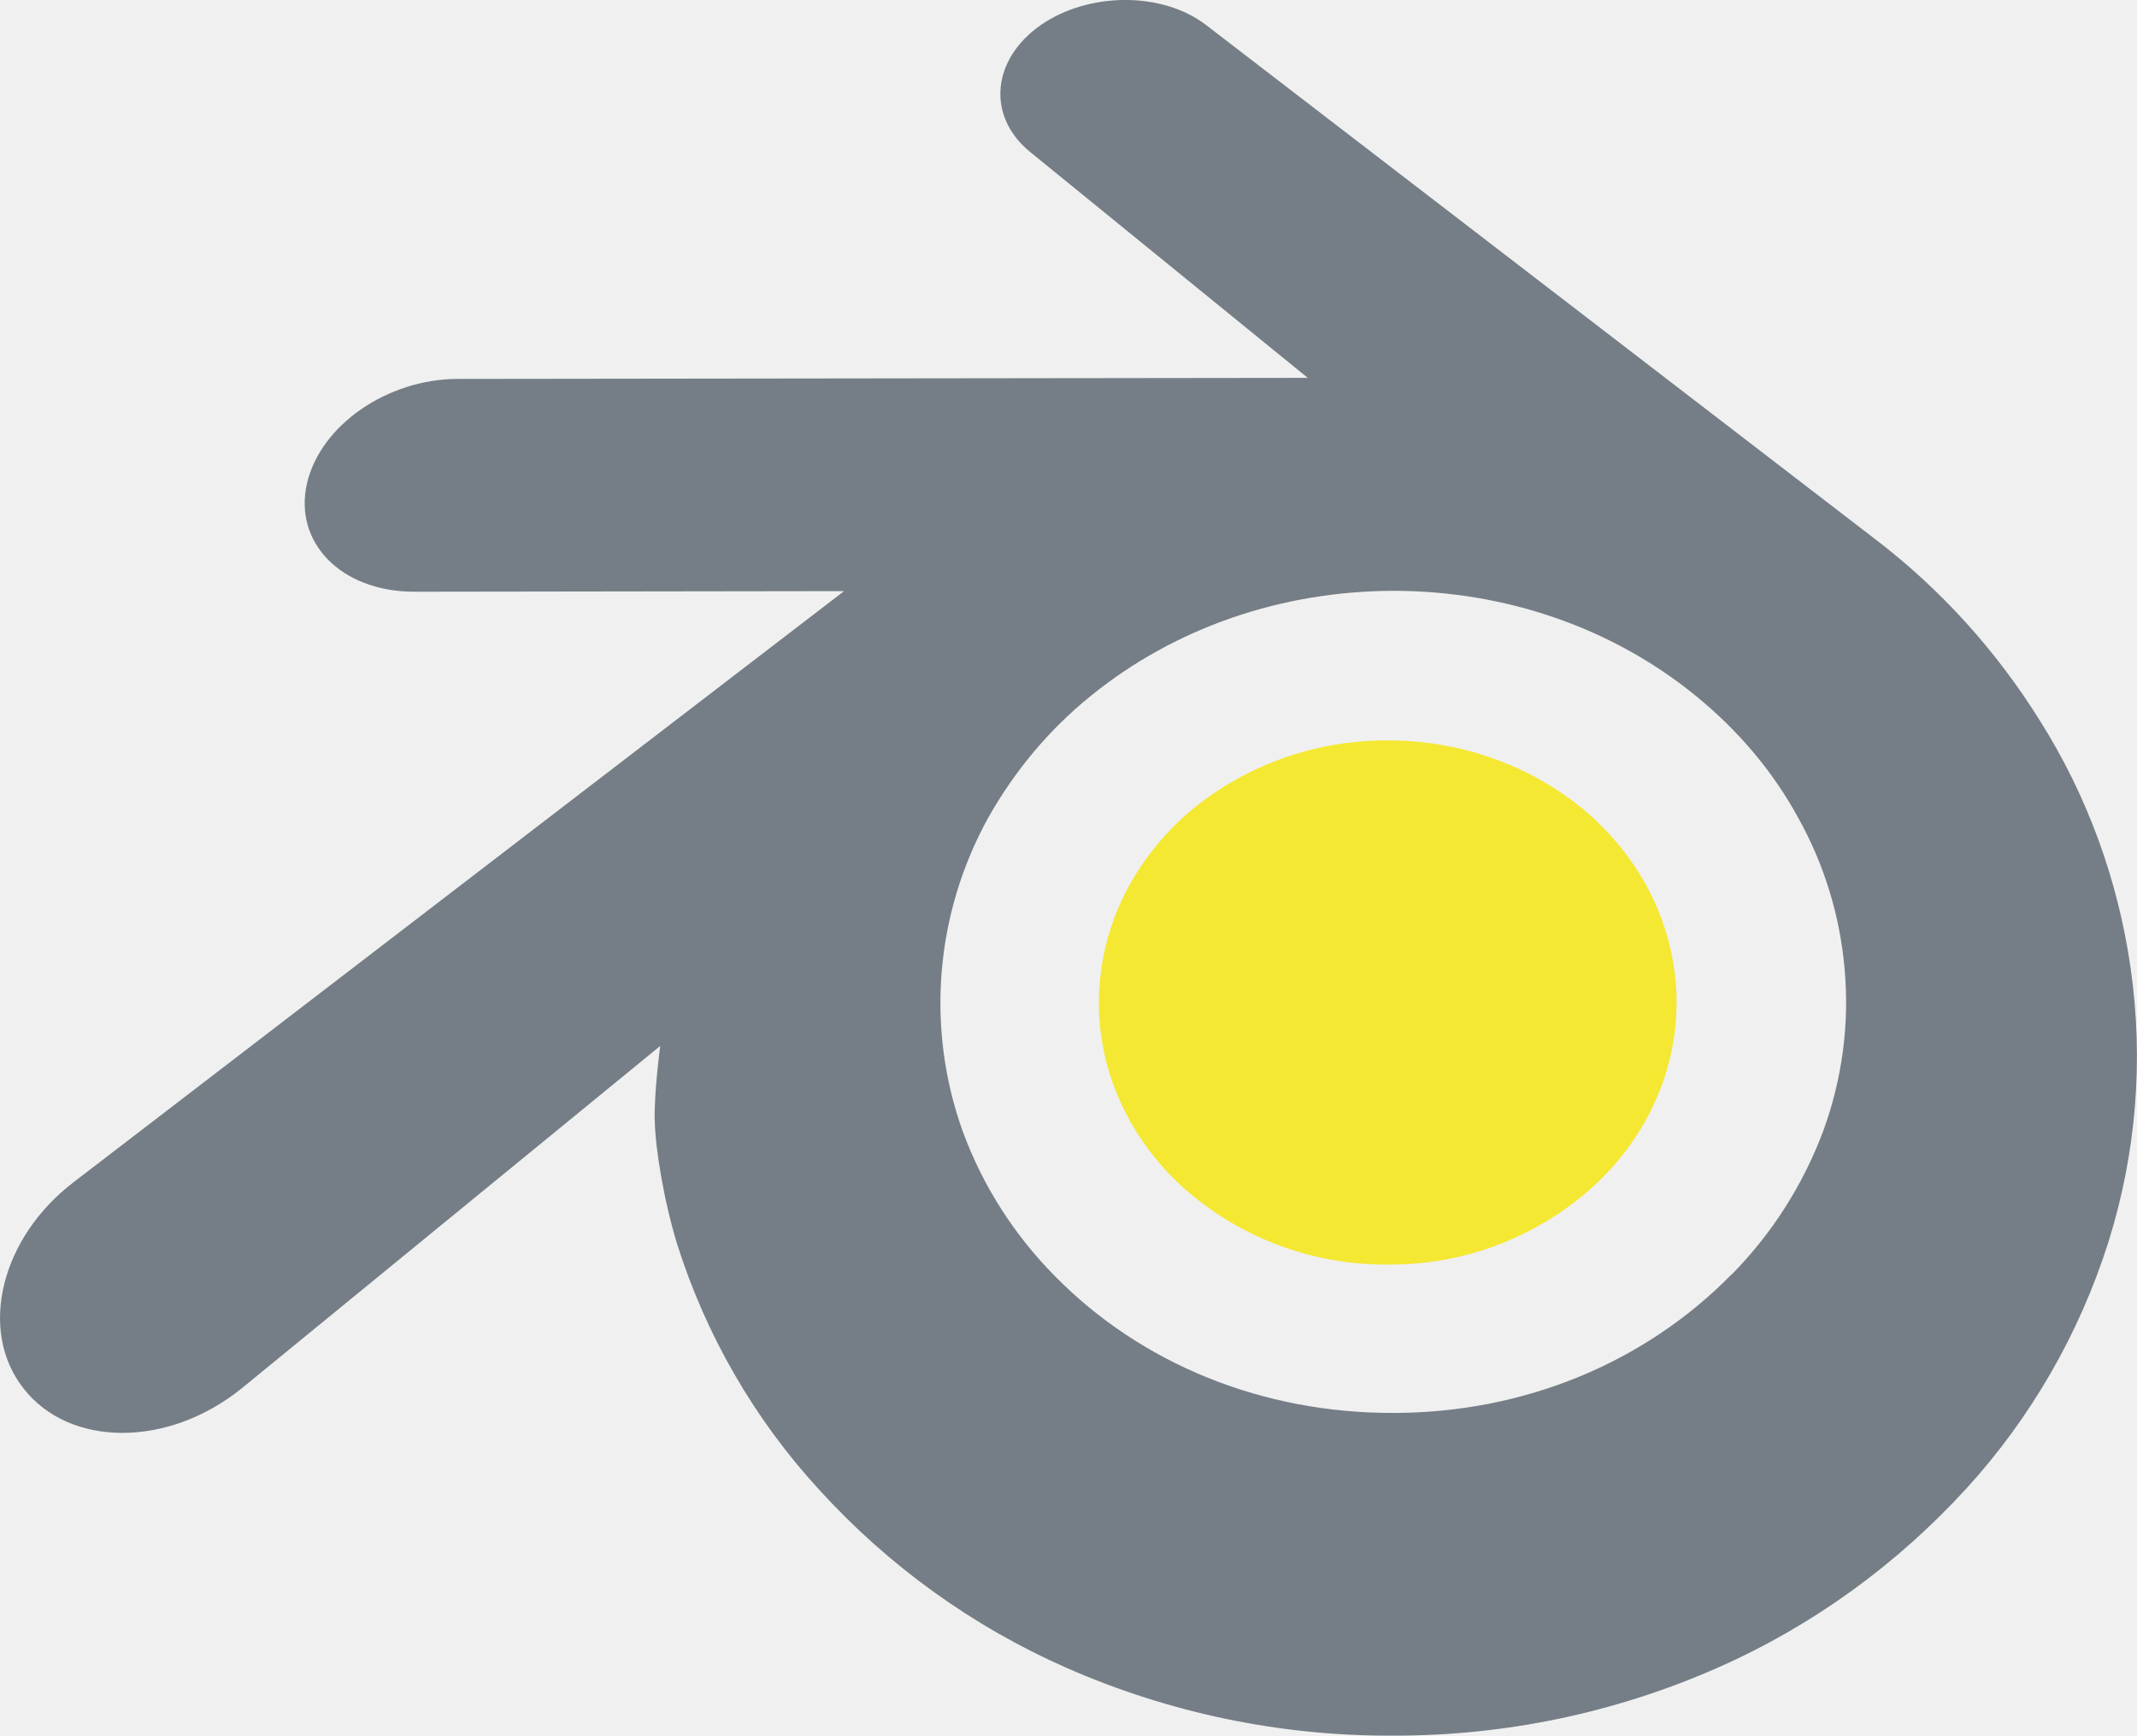
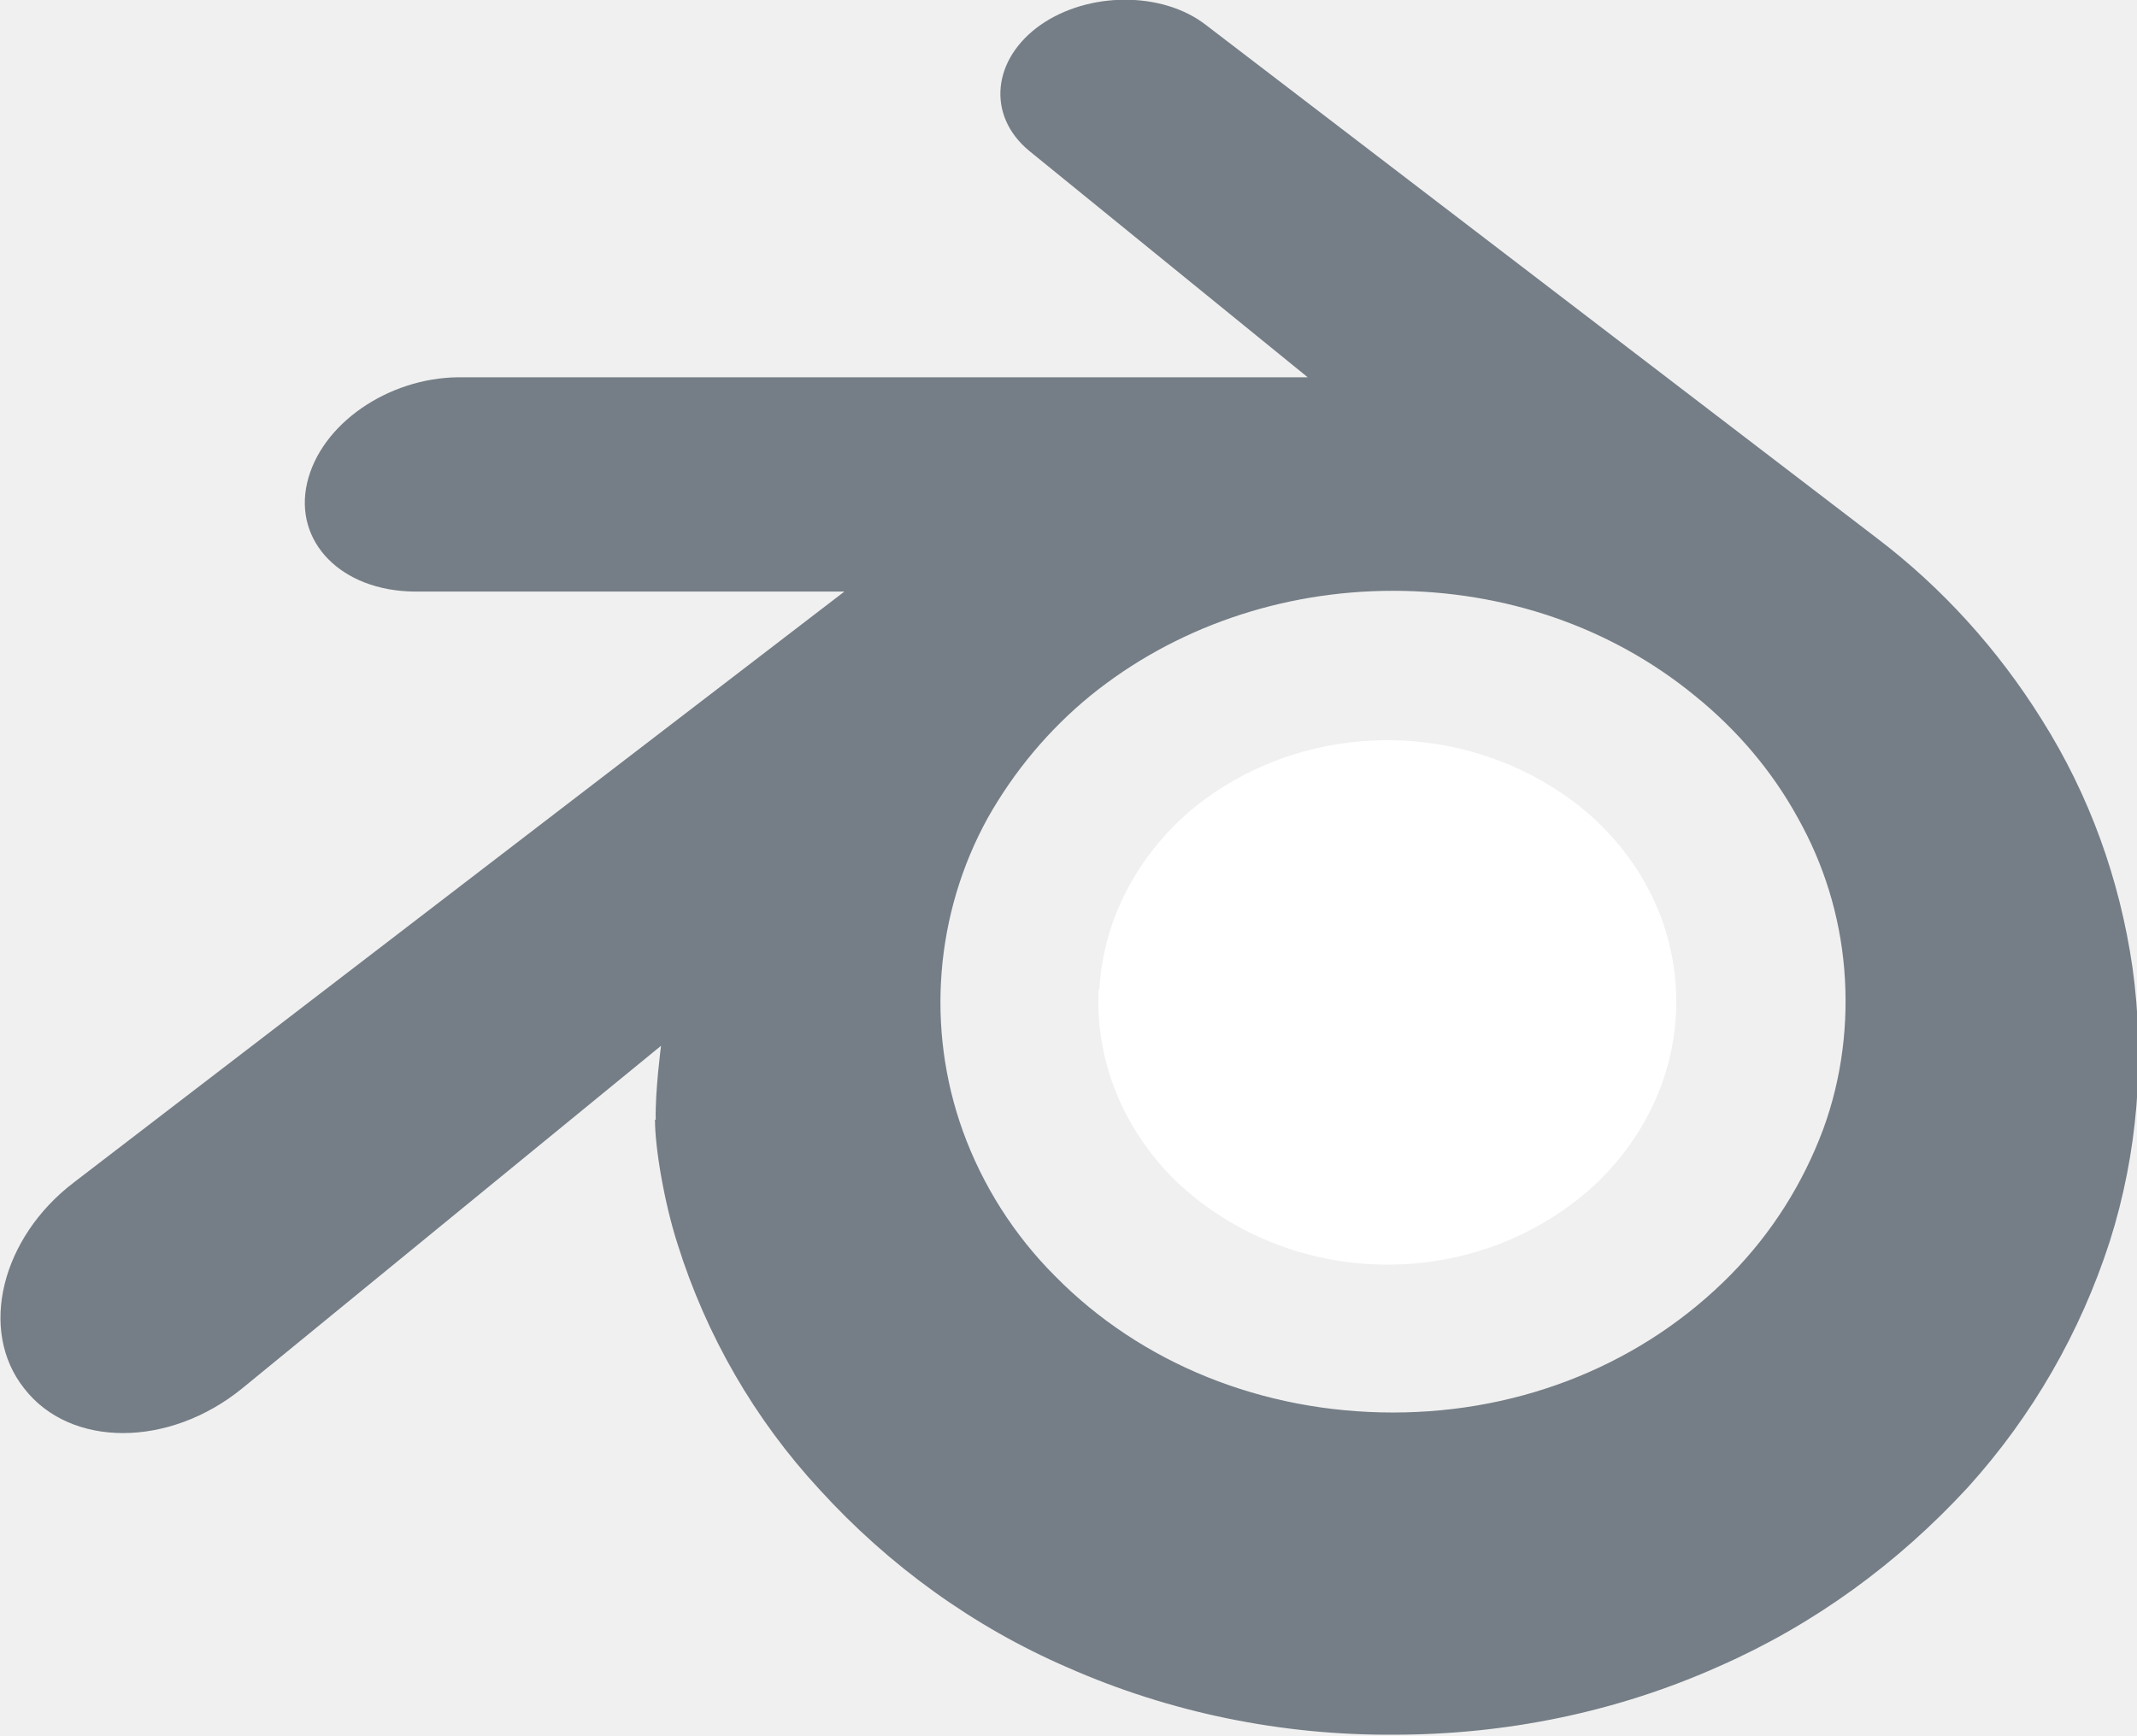
- <svg xmlns="http://www.w3.org/2000/svg" id="Capa_2" data-name="Capa 2" viewBox="0 0 283.16 230">
+ <svg xmlns="http://www.w3.org/2000/svg" id="Capa_2" version="1.1" viewBox="0 0 283.2 230">
  <defs>
    <style>
-       .cls-1 {
-         fill: #757e86;
+       .st0 {
+         fill: #fff;
      }

-       .cls-2 {
-         fill: #f5e832;
+       .st1 {
+         fill: #757e86;
      }
    </style>
  </defs>
-   <g id="Capa_1-2" data-name="Capa 1">
+   <g id="Capa_1-2">
    <g>
-       <path class="cls-1" d="M86.76,148.42c.04,3.69,1.24,10.87,2.98,16.49,3.83,12.08,10.24,23.18,18.8,32.49,9.18,10.1,20.38,18.16,32.85,23.64,13.65,5.99,28.35,9.03,43.19,8.95,14.87.04,29.58-3.04,43.18-9.07,12.49-5.53,23.64-13.65,32.85-23.74,8.52-9.35,14.93-20.5,18.76-32.59,3.68-11.71,4.7-24.1,2.95-36.27-1.66-11.65-5.72-22.82-11.99-32.77-5.8-9.32-13.18-17.48-21.85-24.1L159.83,3.33c-5.8-4.47-15.57-4.42-21.94,0-6.45,4.52-7.19,11.99-1.49,16.73l36.88,30.01-112.59.14c-9.32,0-18.2,6.08-20.01,13.83-1.8,7.83,4.47,14.33,14.15,14.37l57.01-.08L9.73,156.67c-9.58,7.33-12.67,19.58-6.63,27.29,6.12,7.88,19.17,7.88,28.89.04l55.49-45.4s-.82,6.13-.73,9.81h0ZM229.38,168.93c-11.47,11.67-27.47,18.3-44.78,18.3-17.33.04-33.38-6.5-44.8-18.11-5.39-5.44-9.59-11.99-12.22-19.17-4.92-13.64-3.68-28.8,3.33-41.53,3.46-6.17,8.06-11.71,13.59-16.18,11.11-9.03,25.26-13.91,40.1-13.95,14.79,0,28.94,4.84,40.04,13.87,5.67,4.61,10.27,10.05,13.59,16.14,3.46,6.17,5.58,13.03,6.19,20.14.65,7.23-.32,14.51-2.8,21.33-2.68,7.19-6.83,13.73-12.22,19.17h0Z" />
-       <path class="cls-2" d="M145.67,131.11c.5-9.45,5.16-17.79,12.11-23.69,7.33-6.09,16.59-9.35,26.13-9.31,10.01,0,19.22,3.55,26.09,9.31,6.96,5.9,11.56,14.24,12.11,23.69.5,9.67-3.36,18.71-10.23,25.39-7.51,7.19-17.56,11.15-27.97,11.07-10.47.08-20.5-3.87-28.07-11.07-6.82-6.68-10.73-15.71-10.18-25.39h0Z" />
+       <path class="st1" d="M86.8,148.4c0,3.7,1.2,10.9,3,16.5,3.8,12.1,10.2,23.2,18.8,32.5,9.2,10.1,20.4,18.2,32.9,23.6,13.6,6,28.4,9,43.2,8.9,14.9,0,29.6-3,43.2-9.1,12.5-5.5,23.6-13.6,32.9-23.7,8.5-9.4,14.9-20.5,18.8-32.6,3.7-11.7,4.7-24.1,3-36.3-1.7-11.7-5.7-22.8-12-32.8-5.8-9.3-13.2-17.5-21.9-24.1L159.8,3.3c-5.8-4.5-15.6-4.4-21.9,0-6.4,4.5-7.2,12-1.5,16.7l36.9,30H60.7c-9.3.1-18.2,6.2-20,14-1.8,7.8,4.5,14.3,14.2,14.4h57c0,0-102.1,78.3-102.1,78.3-9.6,7.3-12.7,19.6-6.6,27.3,6.1,7.9,19.2,7.9,28.9,0l55.5-45.4s-.8,6.1-.7,9.8h0ZM229.4,168.9c-11.5,11.7-27.5,18.3-44.8,18.3-17.3,0-33.4-6.5-44.8-18.1-5.4-5.4-9.6-12-12.2-19.2-4.9-13.6-3.7-28.8,3.3-41.5,3.5-6.2,8.1-11.7,13.6-16.2,11.1-9,25.3-13.9,40.1-13.9,14.8,0,28.9,4.8,40,13.9,5.7,4.6,10.3,10.1,13.6,16.1,3.5,6.2,5.6,13,6.2,20.1.6,7.2-.3,14.5-2.8,21.3-2.7,7.2-6.8,13.7-12.2,19.2h0Z" />
+       <path class="st0" d="M145.7,131.1c.5-9.4,5.2-17.8,12.1-23.7,7.3-6.1,16.6-9.3,26.1-9.3,10,0,19.2,3.6,26.1,9.3,7,5.9,11.6,14.2,12.1,23.7.5,9.7-3.4,18.7-10.2,25.4-7.5,7.2-17.6,11.1-28,11.1-10.5,0-20.5-3.9-28.1-11.1-6.8-6.7-10.7-15.7-10.2-25.4h0Z" />
    </g>
  </g>
</svg>
